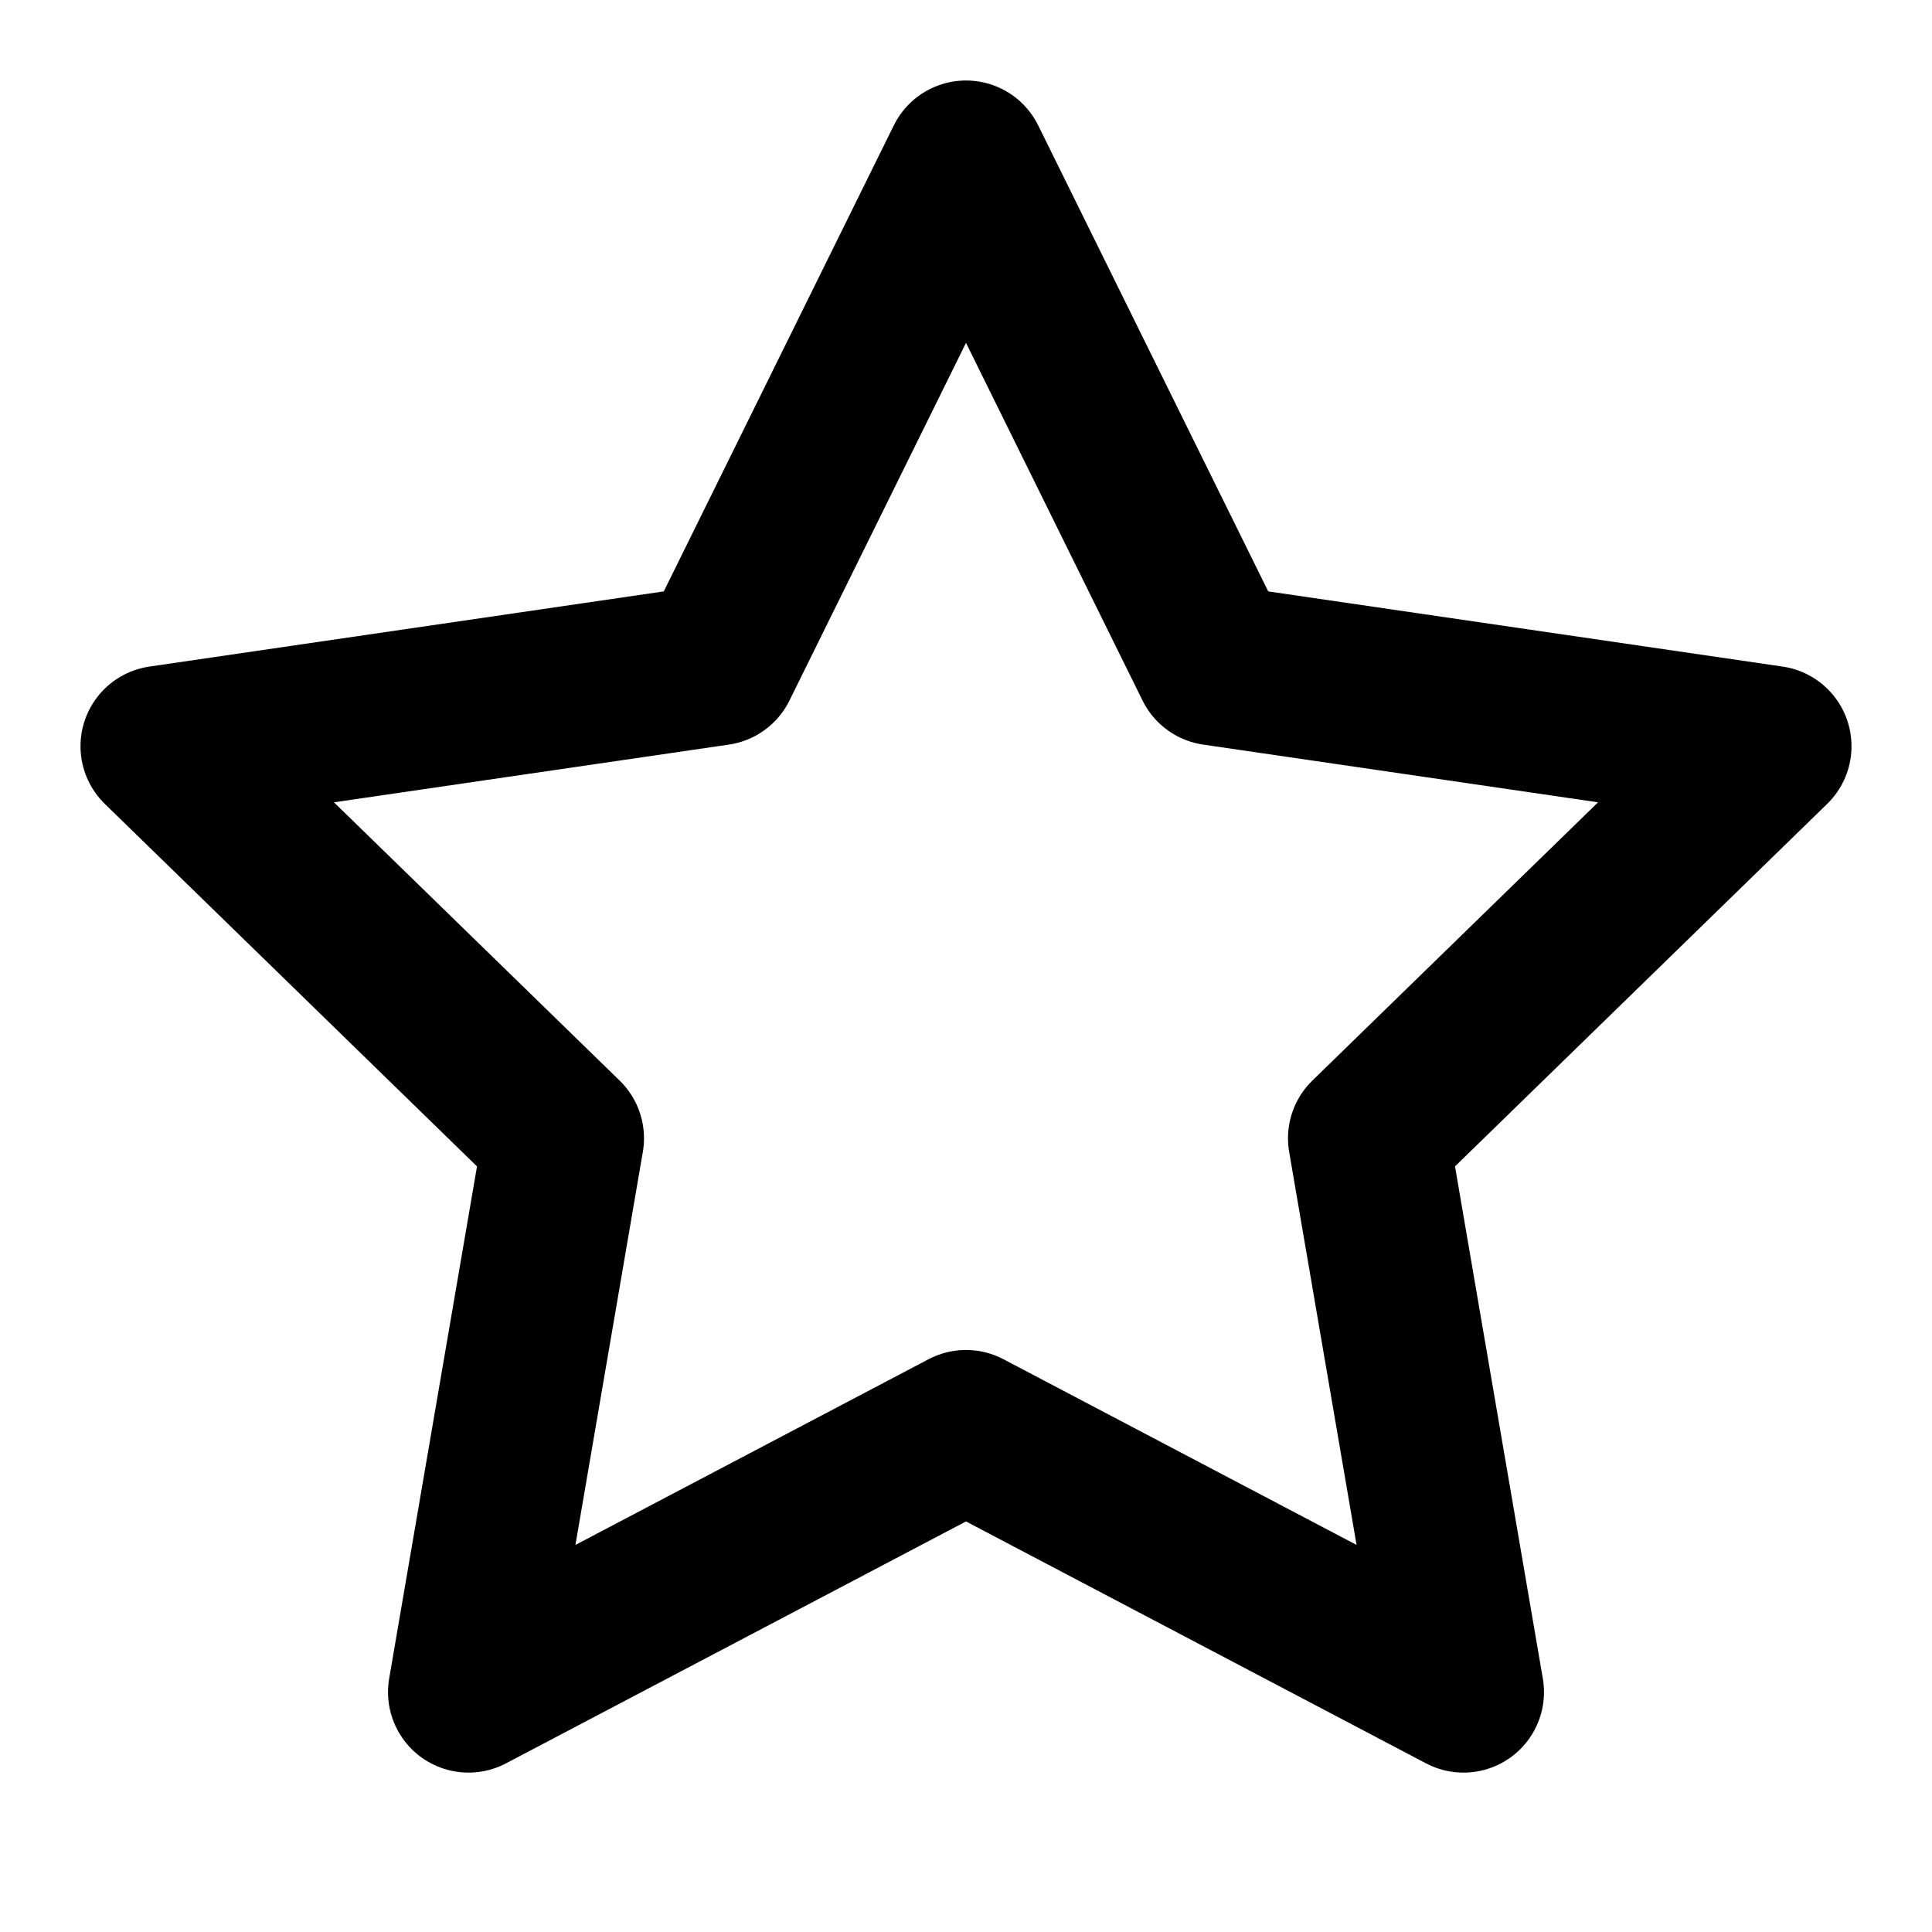
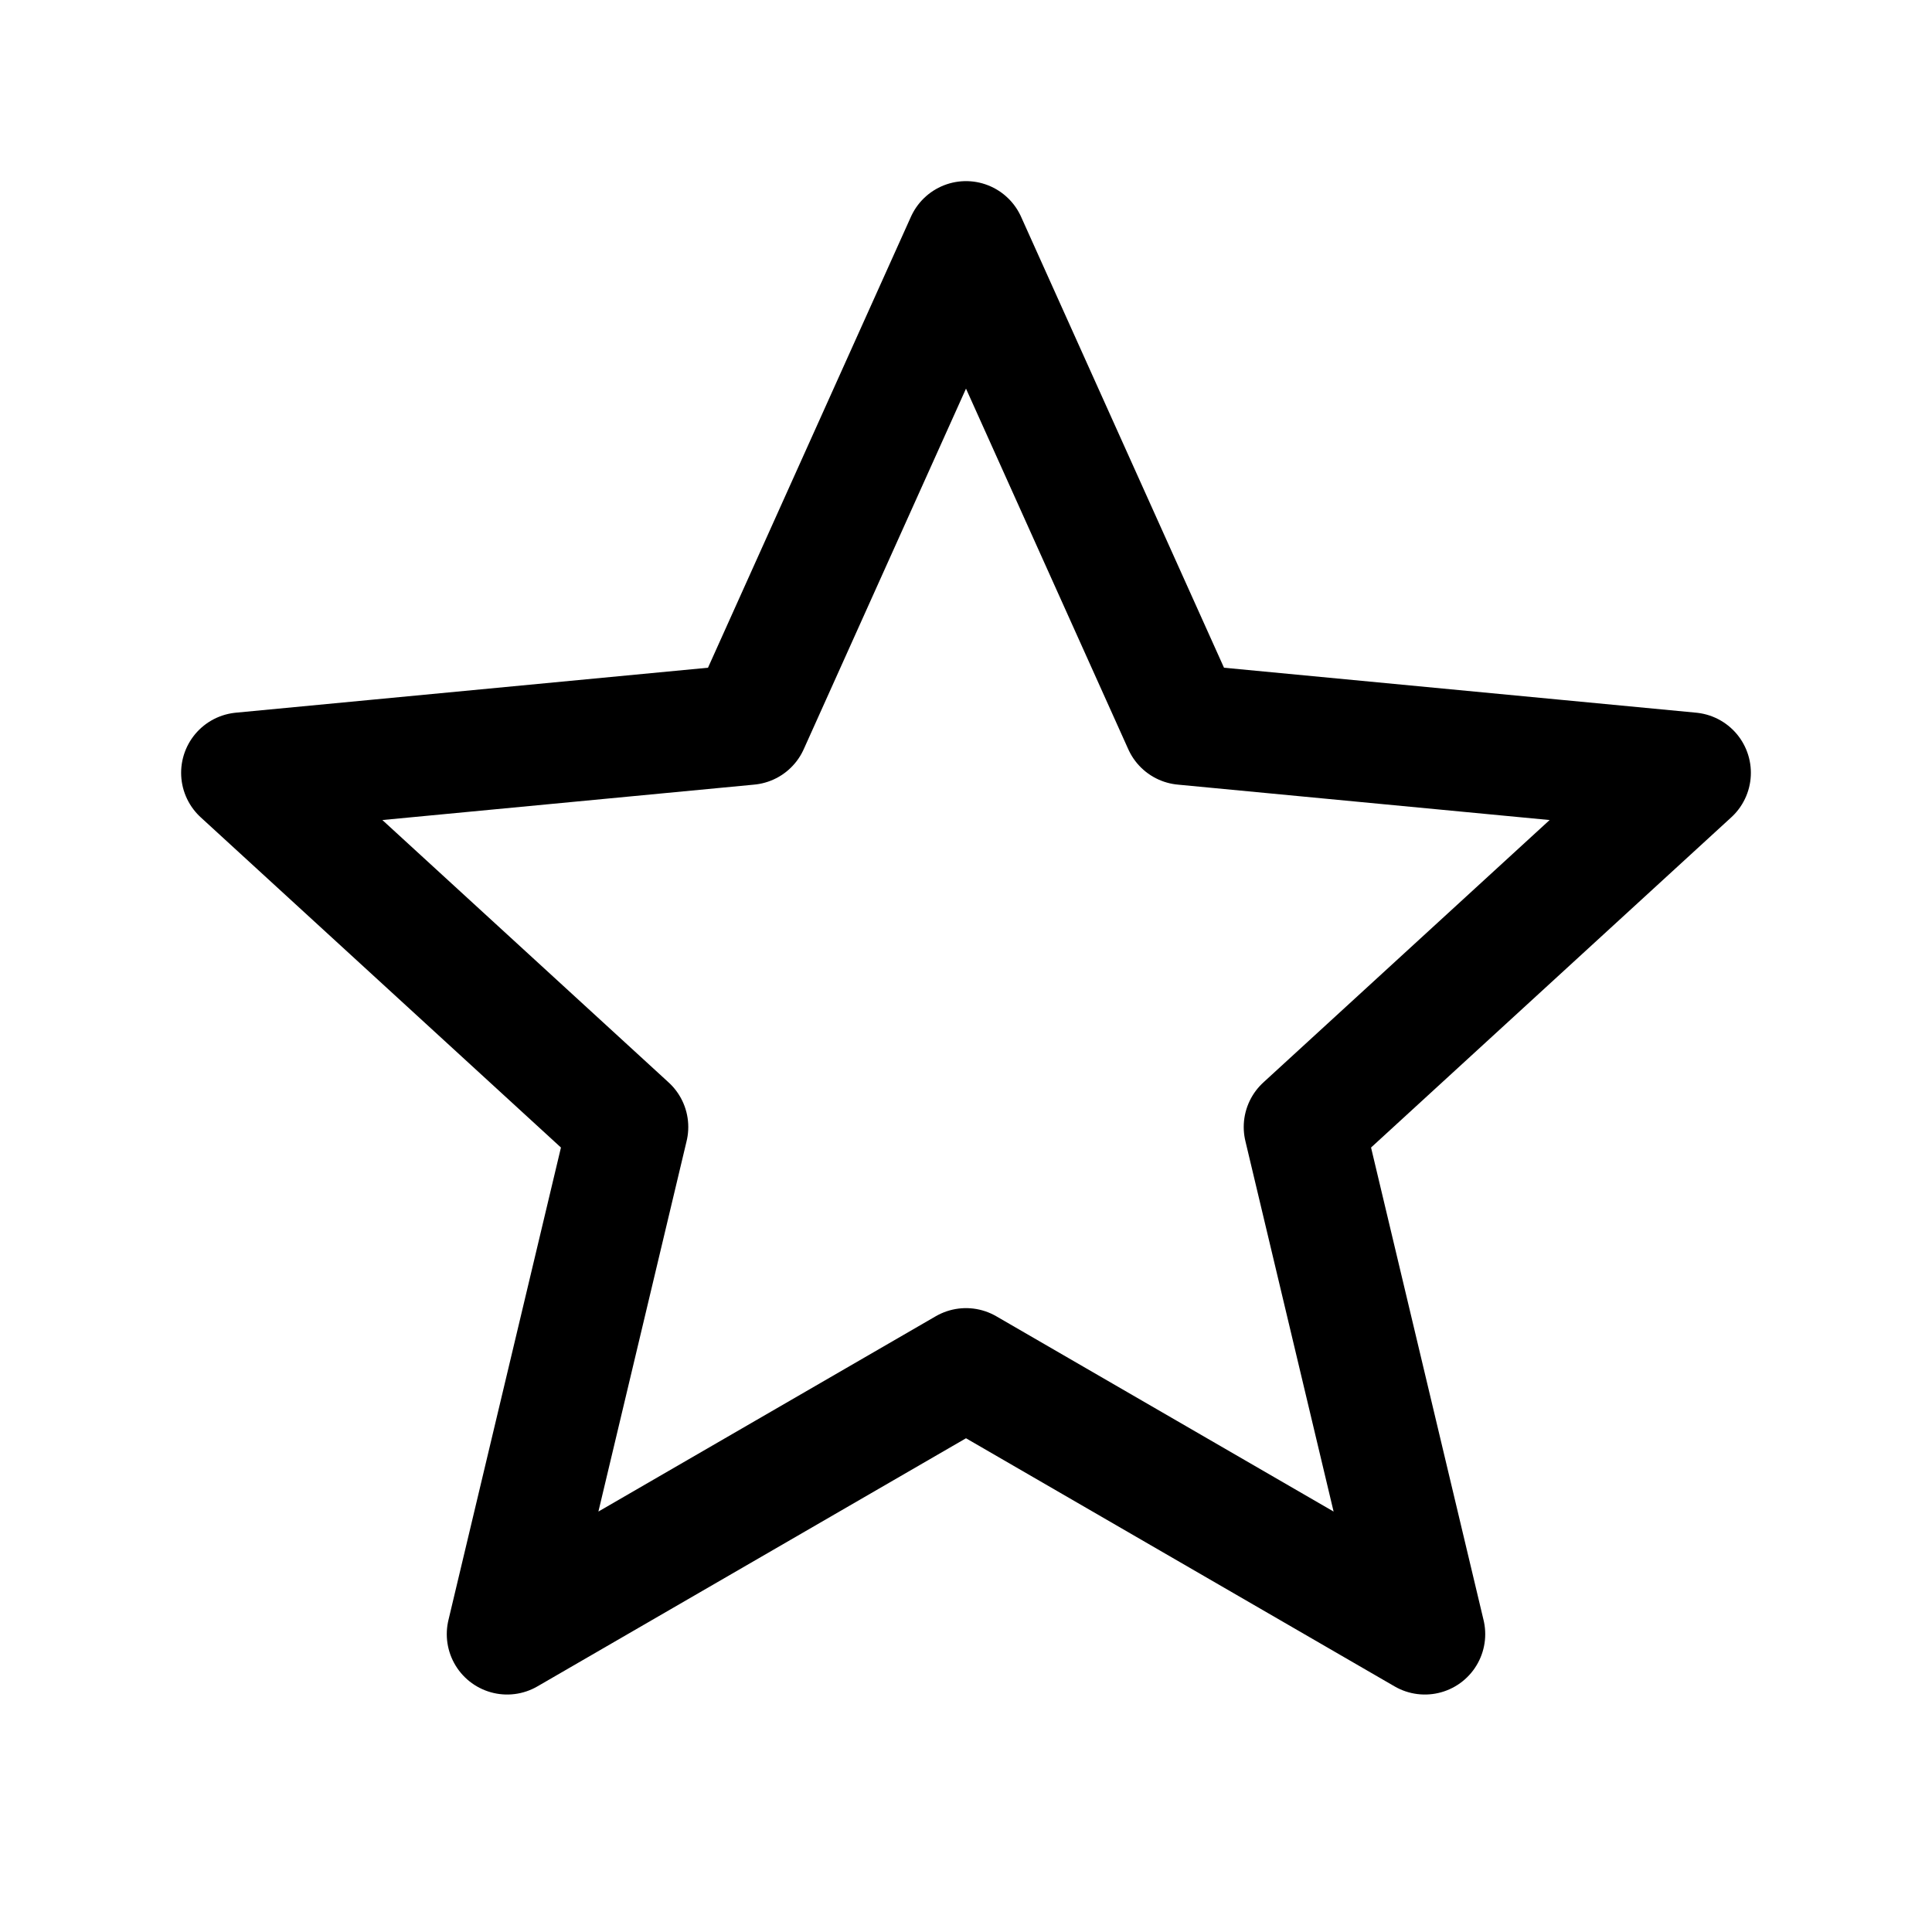
- <svg xmlns="http://www.w3.org/2000/svg" width="24" height="24" viewBox="0 0 24 24" fill="none" stroke="currentColor" stroke-width="2" stroke-linecap="round" stroke-linejoin="round">
-   <polygon points="12 2 15.09 8.26 22 9.27 17 14.14 18.18 21.02 12 17.77 5.82 21.02 7 14.14 2 9.27 8.91 8.26 12 2" />
+ <svg xmlns="http://www.w3.org/2000/svg" width="24" height="24" viewBox="0 0 24 24" fill="none" stroke="currentColor" stroke-width="1.5" stroke-linecap="round" stroke-linejoin="round">
+   <path d="m12 3 2.7 6 6.3.6-4.8 4.4 1.5 6.3L12 17l-5.7 3.3 1.5-6.3L3 9.6 9.3 9z" />
</svg>
